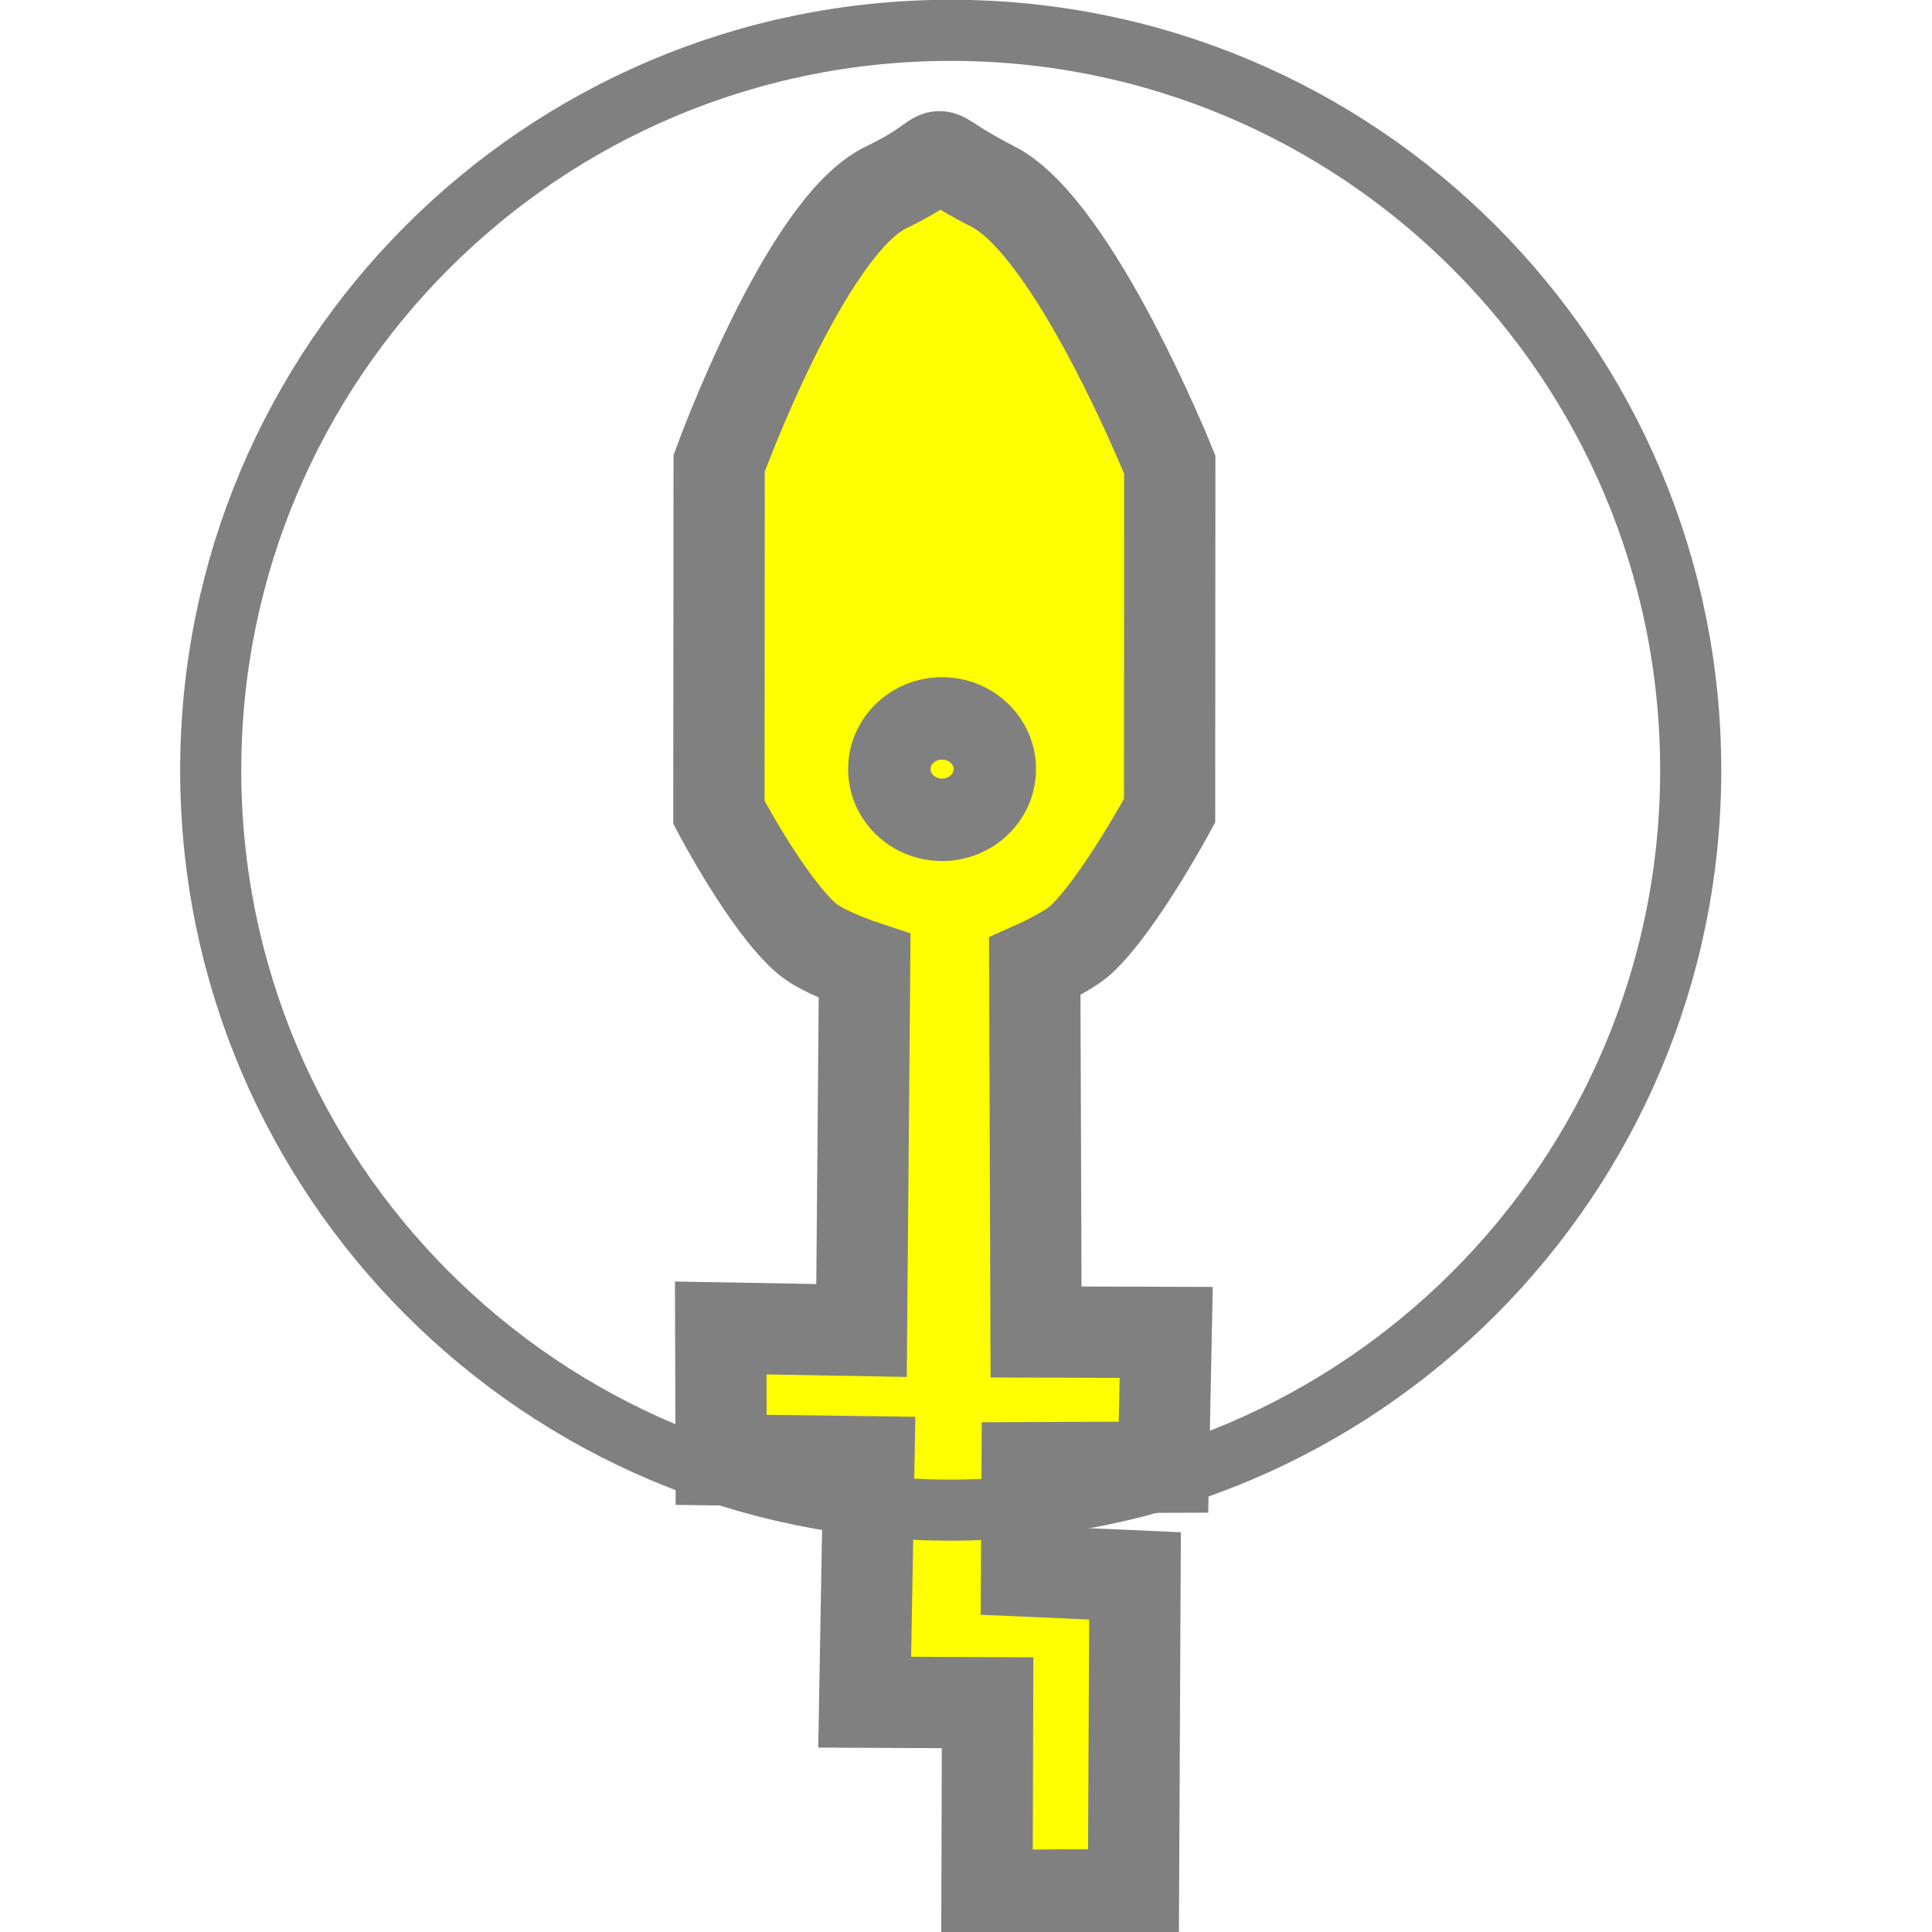
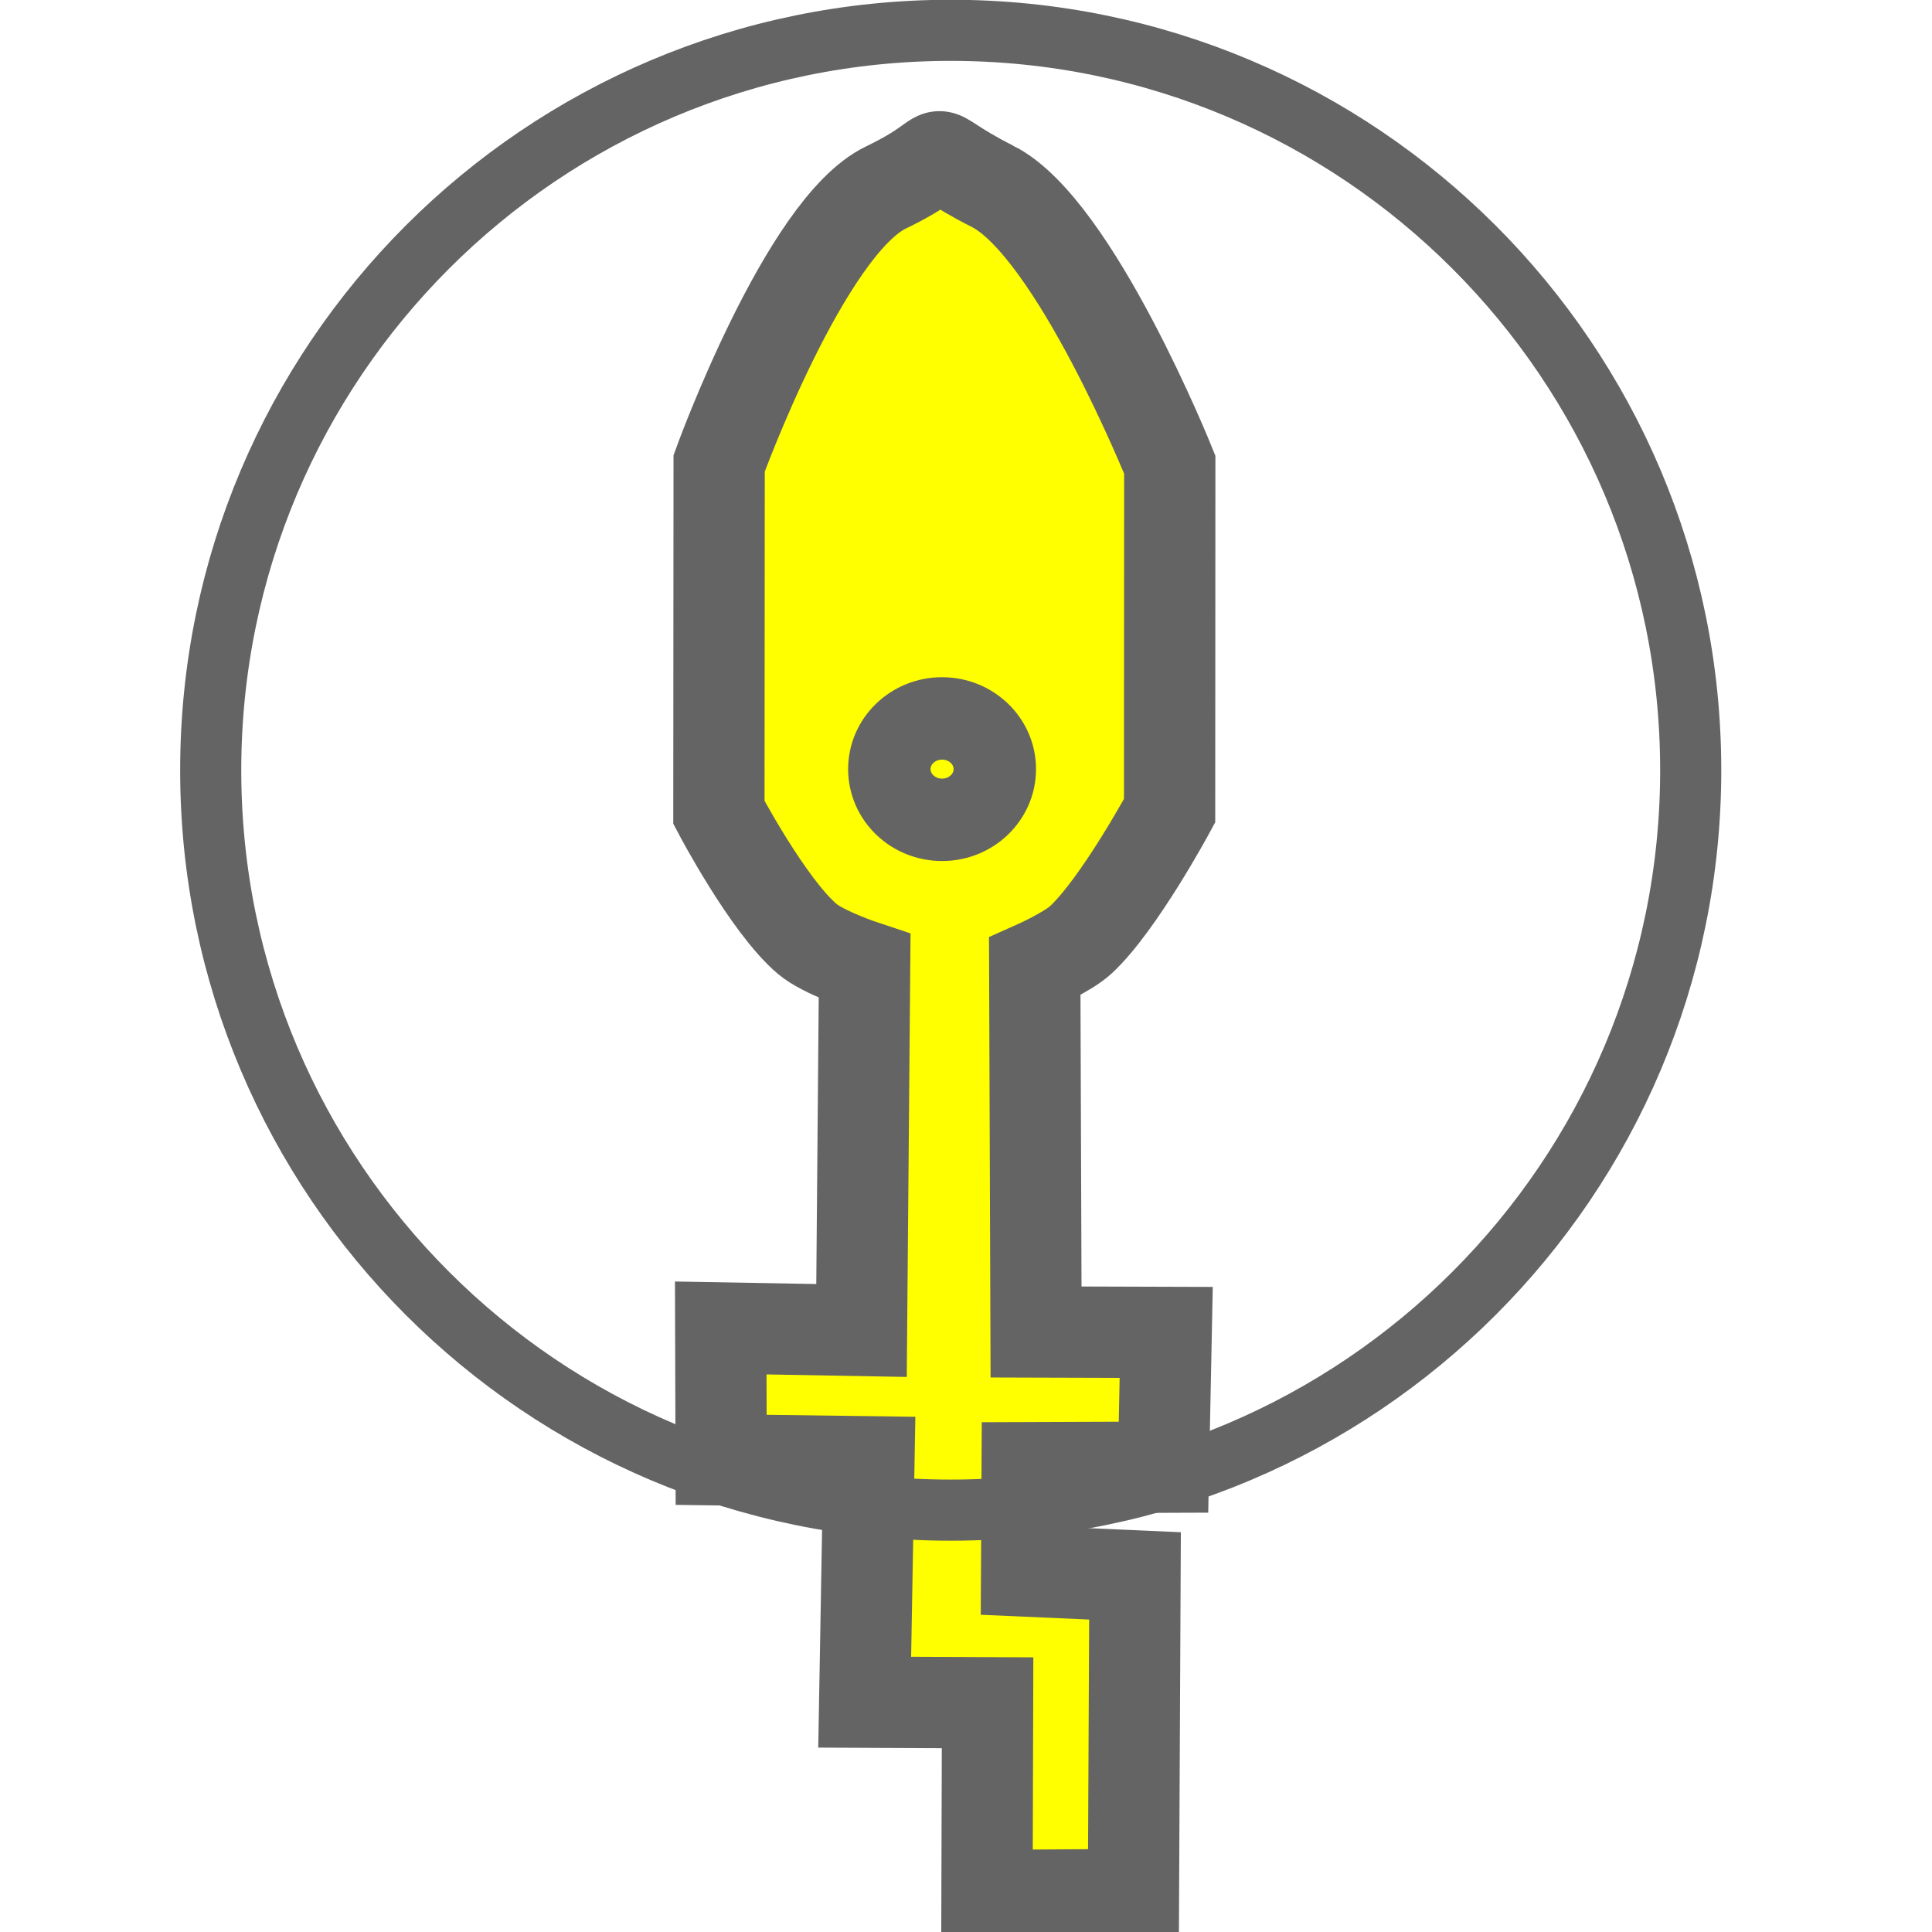
<svg xmlns="http://www.w3.org/2000/svg" height="128" width="128" viewBox="0 0 128 128" id="svg3336" version="1.1">
  <defs id="defs3342">
    </defs>
-   <path style="fill:#ffff00;fill-opacity:1;fill-rule:evenodd;stroke:#808080;stroke-width:6.047;stroke-linecap:butt;stroke-linejoin:miter;stroke-miterlimit:4;stroke-dasharray:none;stroke-opacity:1" d="m 65.771,12.352 c 5.431,2.75 11.729,18.433 11.729,18.433 l -0.011,22.926 c 0,0 -3.343,6.201 -5.88,8.554 -0.864,0.801 -3.055,1.776 -3.055,1.776 l 0.087,24.207 8.623,0.027 -0.18,8.93 -9.031,0.034 -0.037,6.851 7.181,0.317 -0.102,21.109 -9.704,0.065 0.038,-12.769 -8.141,-0.038 0.28,-15.926 -9.79,-0.13 -0.027,-8.737 9.327,0.167 0.205,-24.131 c 0,0 -2.731,-0.903 -3.802,-1.811 -2.6,-2.203 -5.852,-8.383 -5.852,-8.383 l 0.016,-23.124 c 0,0 5.689,-15.69 11.048,-18.276 5.359,-2.586 1.647,-2.82 7.078,-0.07 z" id="path3211" />
-   <ellipse style="opacity:1;fill:none;fill-opacity:1;stroke:#808080;stroke-width:5.461;stroke-linecap:square;stroke-linejoin:round;stroke-miterlimit:4;stroke-dasharray:none;stroke-dashoffset:0;stroke-opacity:1" id="path3316" cx="62.415" cy="50.956" rx="3.494" ry="3.359" />
-   <ellipse style="opacity:1;fill:none;fill-opacity:1;stroke:#808080;stroke-width:4.049;stroke-linecap:square;stroke-linejoin:round;stroke-miterlimit:4;stroke-dasharray:none;stroke-dashoffset:0;stroke-opacity:1" id="path3216" ry="49.021" rx="49.027" cy="51.03" cx="62.987" />
+   <path style="fill:#ffff00;fill-opacity:1;fill-rule:evenodd;stroke:#646464;stroke-width:6.047;stroke-linecap:butt;stroke-linejoin:miter;stroke-miterlimit:4;stroke-dasharray:none;stroke-opacity:1" d="m 65.771,12.352 c 5.431,2.75 11.729,18.433 11.729,18.433 l -0.011,22.926 c 0,0 -3.343,6.201 -5.88,8.554 -0.864,0.801 -3.055,1.776 -3.055,1.776 l 0.087,24.207 8.623,0.027 -0.18,8.93 -9.031,0.034 -0.037,6.851 7.181,0.317 -0.102,21.109 -9.704,0.065 0.038,-12.769 -8.141,-0.038 0.28,-15.926 -9.79,-0.13 -0.027,-8.737 9.327,0.167 0.205,-24.131 c 0,0 -2.731,-0.903 -3.802,-1.811 -2.6,-2.203 -5.852,-8.383 -5.852,-8.383 l 0.016,-23.124 c 0,0 5.689,-15.69 11.048,-18.276 5.359,-2.586 1.647,-2.82 7.078,-0.07 z" id="path3211" />
+   <ellipse style="opacity:1;fill:none;fill-opacity:1;stroke:#646464;stroke-width:5.461;stroke-linecap:square;stroke-linejoin:round;stroke-miterlimit:4;stroke-dasharray:none;stroke-dashoffset:0;stroke-opacity:1" id="path3316" cx="62.415" cy="50.956" rx="3.494" ry="3.359" />
+   <ellipse style="opacity:1;fill:none;fill-opacity:1;stroke:#646464;stroke-width:4.049;stroke-linecap:square;stroke-linejoin:round;stroke-miterlimit:4;stroke-dasharray:none;stroke-dashoffset:0;stroke-opacity:1" id="path3216" ry="49.021" rx="49.027" cy="51.03" cx="62.987" />
</svg>
